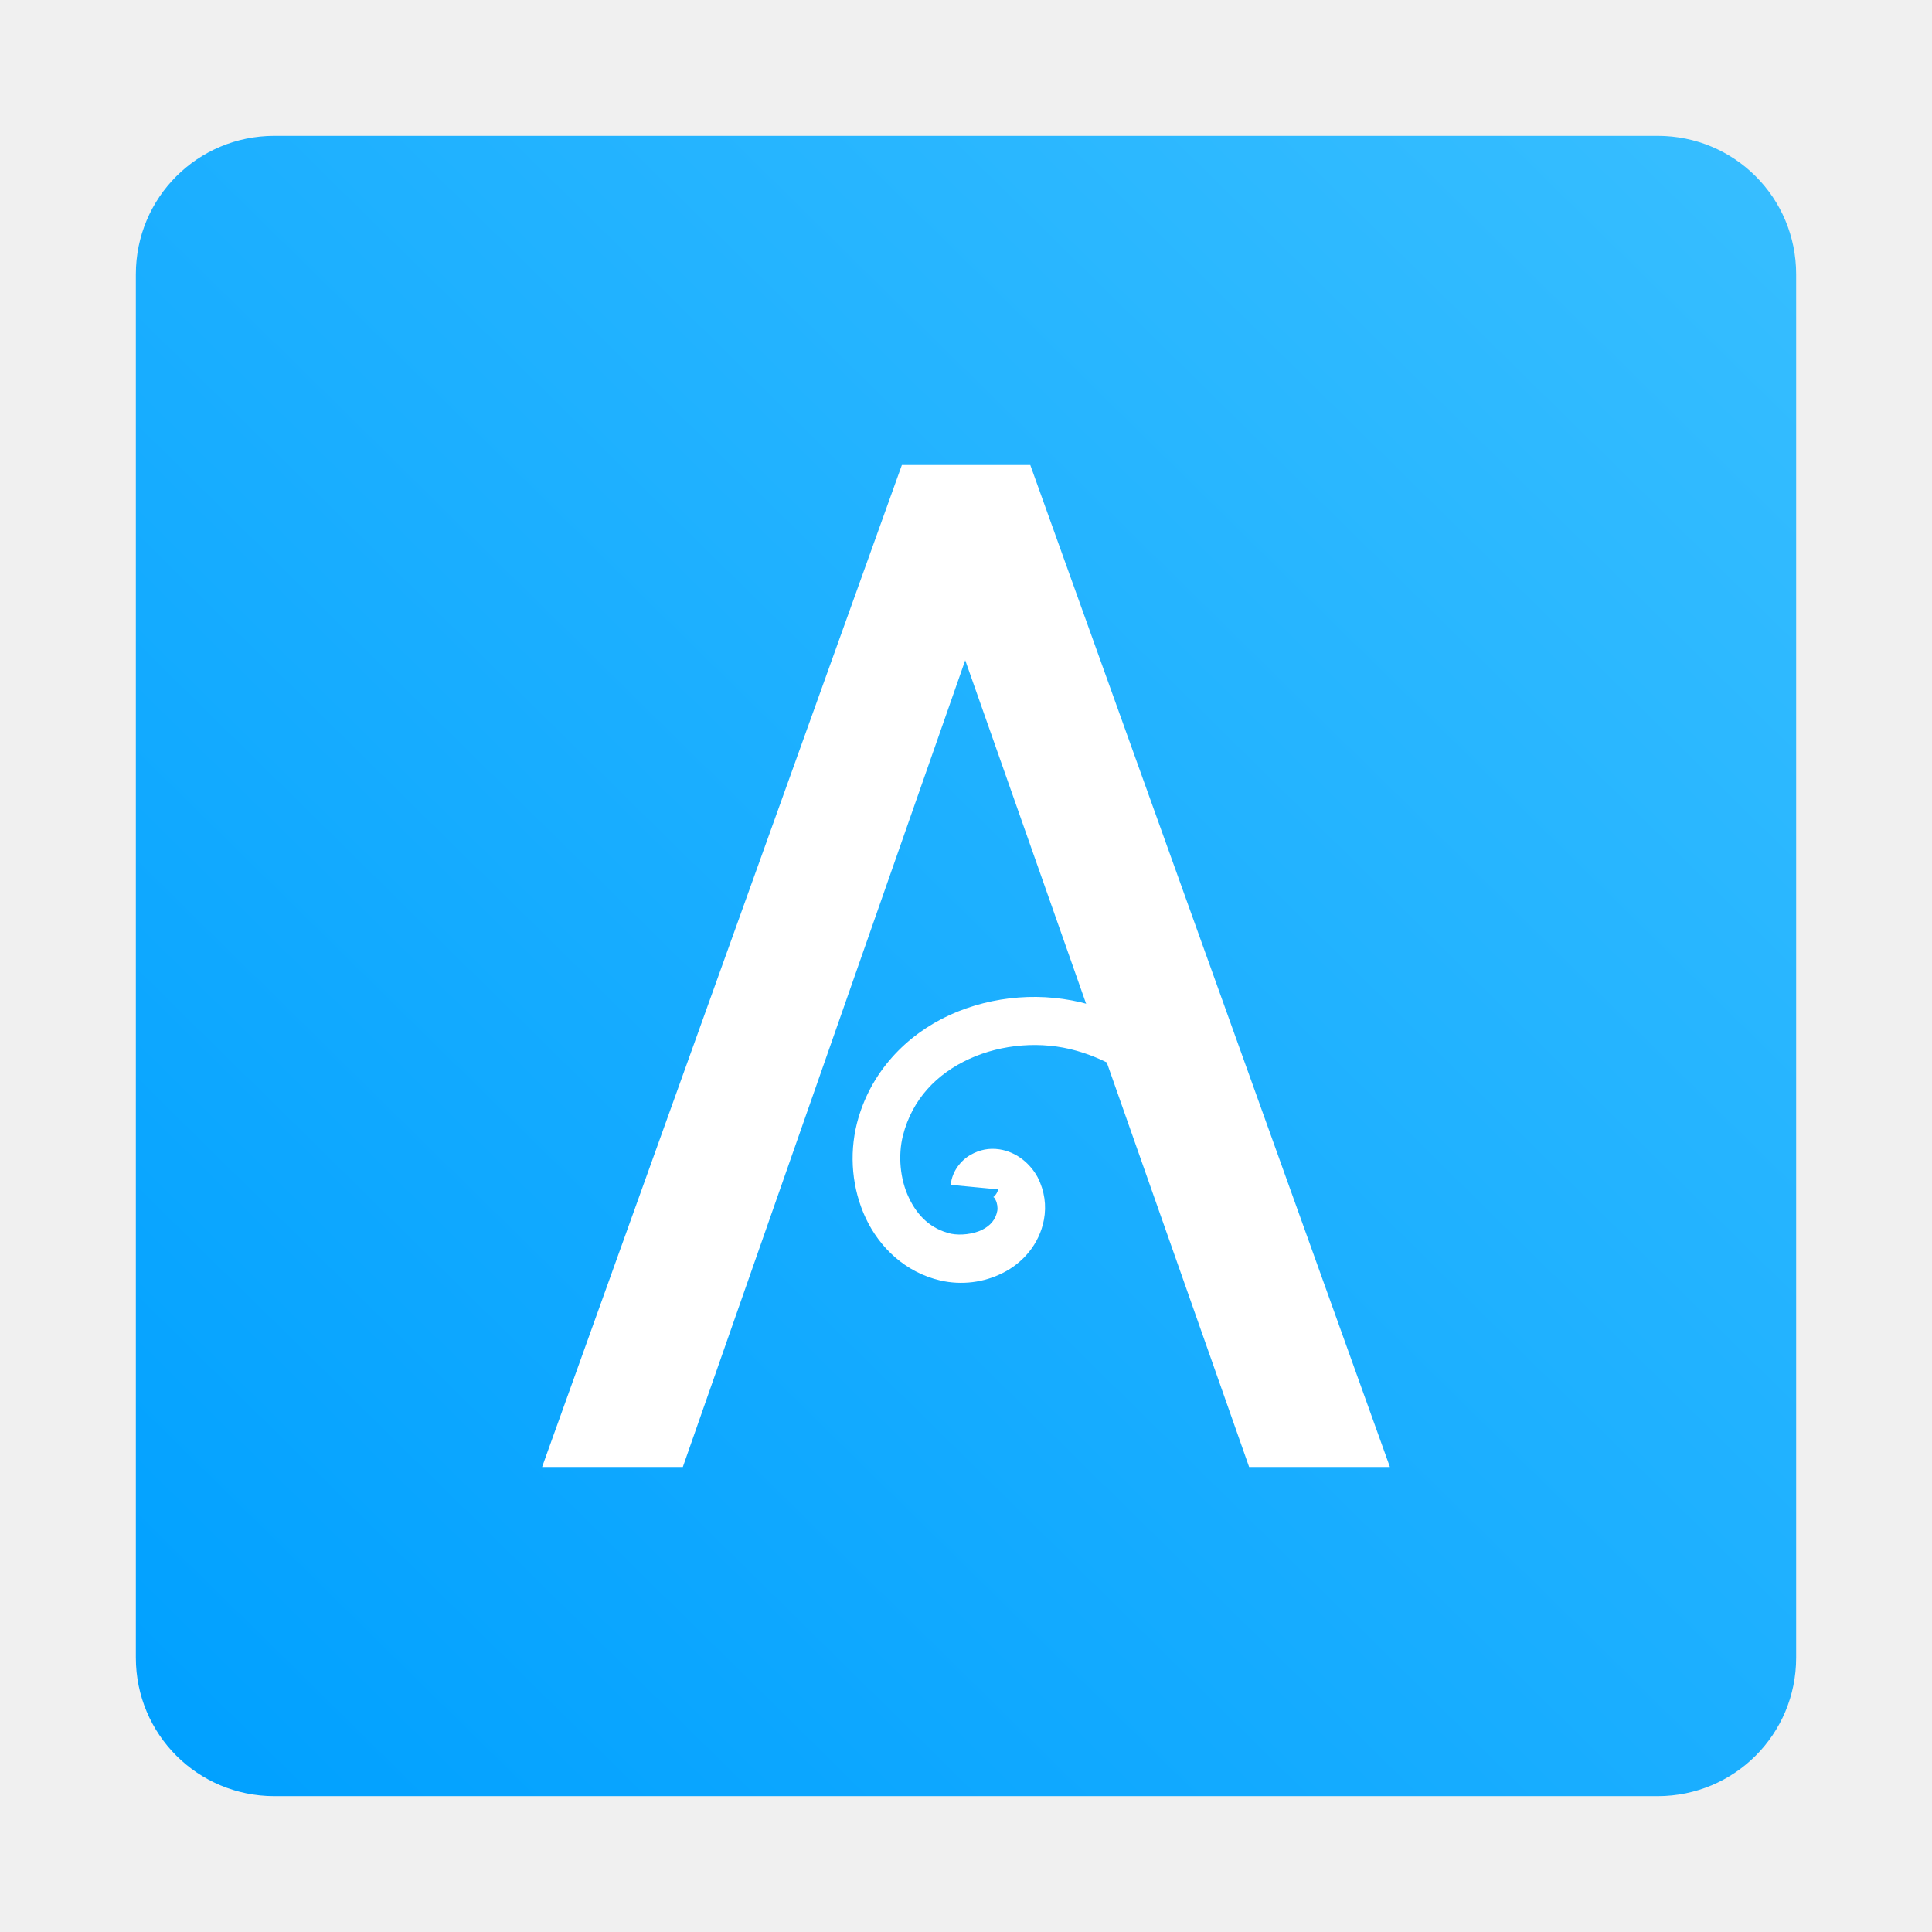
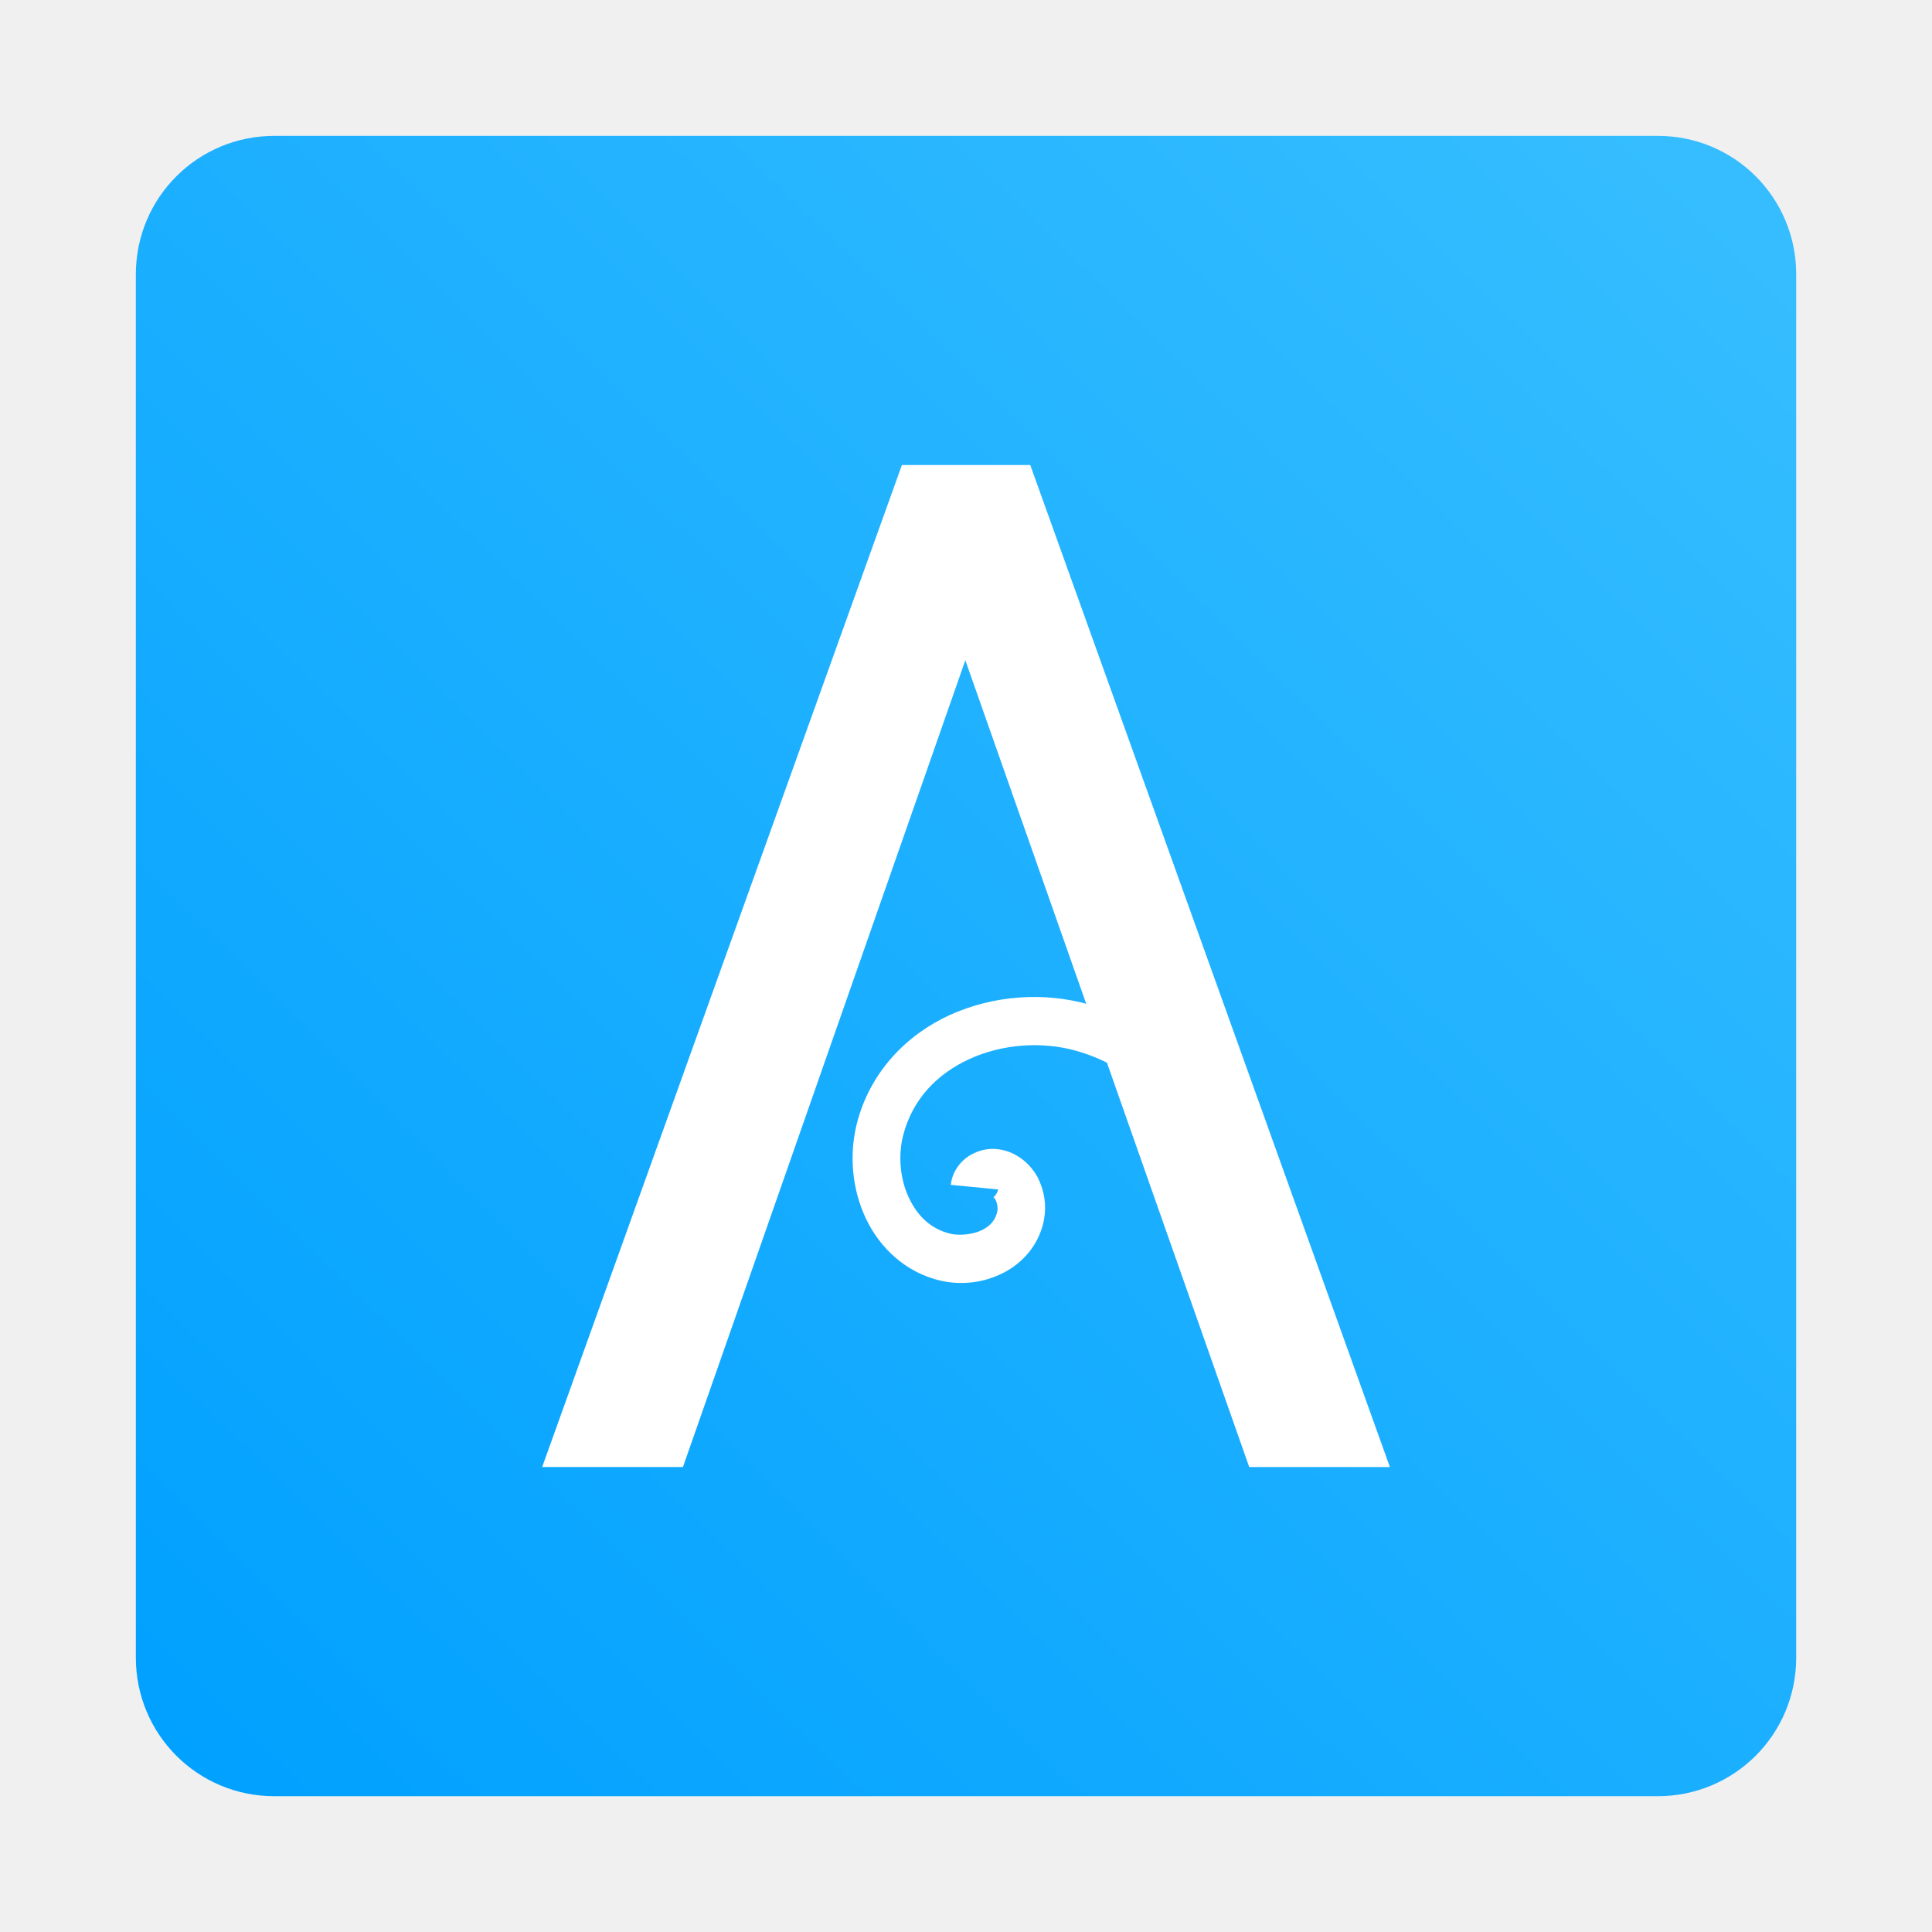
- <svg xmlns="http://www.w3.org/2000/svg" xmlns:xlink="http://www.w3.org/1999/xlink" viewBox="0 0 64 64" version="1.1" id="svg49" width="64" height="64">
-   <defs id="defs7">
-     <linearGradient id="linearGradient3764" x1="1" x2="47" gradientUnits="userSpaceOnUse" gradientTransform="rotate(-90,24,24)">
-       <stop style="stop-color:#004ba0;stop-opacity:1" id="stop2" />
-       <stop offset="1" style="stop-color:#0055b5;stop-opacity:1" id="stop4" />
+ <svg xmlns="http://www.w3.org/2000/svg" width="64" height="64" version="1.1" viewBox="0 0 16.933 16.933">
+   <defs>
+     <linearGradient id="linearGradient1009" x1="15.656" x2="1.352" y1="1.256" y2="15.794" gradientTransform="matrix(1 0 0 1 -4.2617 2.0222)" gradientUnits="userSpaceOnUse">
+       <stop stop-color="#37beff" offset="0" />
+       <stop stop-color="#00a0ff" offset="1" />
    </linearGradient>
-     <linearGradient id="b" x1="399.57" x2="399.57" y1="545.8" y2="517.8" gradientTransform="matrix(2.1429,0,0,2.1429,-826.36,-1107.5)" gradientUnits="userSpaceOnUse">
-       <stop stop-color="#3889e9" offset="0" id="stop4-3" />
-       <stop stop-color="#5ea5fb" offset="1" id="stop6" />
-     </linearGradient>
-     <linearGradient id="a" x1="399.99" x2="399.99" y1="545.14" y2="518.14" gradientTransform="matrix(2.1429,0,0,2.1429,-826.36,-1107.5)" gradientUnits="userSpaceOnUse">
-       <stop stop-color="#197ff1" offset="0" id="stop9" />
-       <stop stop-color="#21c6fb" offset="1" id="stop11" />
-     </linearGradient>
-     <filter id="c" x="-0.036" y="-0.036" width="1.072" height="1.072" color-interpolation-filters="sRGB">
-       <feGaussianBlur stdDeviation="0.42" id="feGaussianBlur14" />
-     </filter>
-     <linearGradient id="linearGradient862" x1="31.757" x2="31.757" y1="50.499" y2="14.54" gradientUnits="userSpaceOnUse">
-       <stop stop-color="#e4f9ff" offset="0" id="stop17" />
-       <stop stop-color="#acd9fb" offset="1" id="stop19" />
-     </linearGradient>
-     <filter id="filter882" x="-0.068" y="-0.054" width="1.136" height="1.107" color-interpolation-filters="sRGB">
-       <feGaussianBlur stdDeviation="0.804" id="feGaussianBlur22" />
-     </filter>
-     <style type="text/css" id="style870" />
-     <linearGradient id="linearGradient1005" x1="0.739" x2="16.388" y1="16.296" y2="0.647" gradientTransform="matrix(3.779562,0,0,3.779562,-0.13165,0.0246129)" gradientUnits="userSpaceOnUse">
-       <stop stop-color="#00a0ff" offset="0" id="stop872" />
-       <stop stop-color="#37beff" offset="1" id="stop874" />
-     </linearGradient>
-     <linearGradient id="w" x1="123.64" x2="146.53" y1="131.03" y2="174.71" gradientTransform="matrix(4.2812,0,0,3.5908,41,42)" gradientUnits="userSpaceOnUse">
-       <stop stop-color="#fafafa" offset="0" id="stop877" />
-       <stop stop-color="#fff" offset="1" id="stop879" />
-     </linearGradient>
-     <filter id="filter1152" x="-0.055" y="-0.066" width="1.111" height="1.131" color-interpolation-filters="sRGB">
-       <feGaussianBlur stdDeviation="2.993" id="feGaussianBlur882" />
-     </filter>
-     <linearGradient id="linearGradient882" x1="38.775" x2="38.775" y1="33.726" y2="14.795" gradientTransform="matrix(1.3043,0,0,1.3043,-19.132,0.1443)" gradientUnits="userSpaceOnUse">
-       <stop stop-color="#d5ecf6" offset="0" id="stop864" />
-       <stop stop-color="#f7fbfd" offset="1" id="stop866" />
-     </linearGradient>
-     <linearGradient id="linearGradient1159-3" x1="-184.75" x2="-170.2" y1="-1.265" y2="-15.817" gradientTransform="matrix(3.7796,0,0,3.7796,702.82,64.287)" gradientUnits="userSpaceOnUse">
-       <stop stop-color="#05a0f0" offset="0" id="stop869" />
-       <stop stop-color="#2db4f0" offset="1" id="stop871" />
-     </linearGradient>
-     <filter id="c-3" x="-0.036" y="-0.036" width="1.072" height="1.072" color-interpolation-filters="sRGB">
-       <feGaussianBlur stdDeviation="0.238" id="feGaussianBlur2" />
-     </filter>
-     <filter id="b-6" x="-0.055" y="-0.065" width="1.111" height="1.131" color-interpolation-filters="sRGB">
-       <feGaussianBlur stdDeviation="0.19" id="feGaussianBlur5" />
-     </filter>
-     <linearGradient id="a-75" x1="8.467" x2="8.467" y1="0.529" y2="16.404" gradientUnits="userSpaceOnUse">
-       <stop stop-color="#0891ff" offset="0" id="stop8" />
-       <stop stop-color="#12f1ff" offset="1" id="stop10" />
-     </linearGradient>
-     <linearGradient id="linearGradient1007">
-       <stop style="stop-color:#37beff;stop-opacity:1" offset="0" id="stop1003" />
-       <stop style="stop-color:#00a0ff;stop-opacity:1" offset="1" id="stop1005" />
-     </linearGradient>
-     <filter id="b-3" x="-0.036" y="-0.036" width="1.072" height="1.072" color-interpolation-filters="sRGB">
-       <feGaussianBlur stdDeviation="0.238" id="feGaussianBlur2-6" />
-     </filter>
-     <linearGradient id="a-7" x1="8.467" x2="8.467" y1="0.529" y2="16.404" gradientUnits="userSpaceOnUse" gradientTransform="translate(19.45146)">
-       <stop stop-color="#1c2d44" offset="0" id="stop5" />
-       <stop stop-color="#334057" offset="1" id="stop7" />
-     </linearGradient>
-     <linearGradient id="linearGradient1056" x1="-170.14" x2="-177.47" y1="-1.365" y2="-8.541" gradientTransform="translate(169.3431,16.75629)" gradientUnits="userSpaceOnUse">
-       <stop stop-color="#0096ff" offset="0" id="stop857" />
-       <stop stop-color="#00dcff" offset="1" id="stop859" />
-     </linearGradient>
-     <linearGradient id="linearGradient1058" x1="-184.75" x2="-170.19" y1="-8.541" y2="-15.811" gradientTransform="translate(169.3431,16.75629)" gradientUnits="userSpaceOnUse">
-       <stop stop-color="#505f64" offset="0" id="stop862" />
-       <stop stop-color="#647378" offset="1" id="stop864-3" />
-     </linearGradient>
-     <filter id="filter1255" x="-0.06" y="-0.06" width="1.12" height="1.12" color-interpolation-filters="sRGB">
-       <feGaussianBlur stdDeviation="0.065" id="feGaussianBlur867" />
-     </filter>
-     <filter id="filter1269" x="-0.06" y="-0.06" width="1.12" height="1.12" color-interpolation-filters="sRGB">
-       <feGaussianBlur stdDeviation="0.082" id="feGaussianBlur870" />
-     </filter>
-     <filter id="filter1287" x="-0.052" y="-0.071" width="1.104" height="1.142" color-interpolation-filters="sRGB">
-       <feGaussianBlur stdDeviation="0.071" id="feGaussianBlur873" />
-     </filter>
-     <filter id="filter959" x="-0.037" y="-0.142" width="1.074" height="1.284" color-interpolation-filters="sRGB">
-       <feGaussianBlur stdDeviation="0.051" id="feGaussianBlur876" />
-     </filter>
-     <linearGradient xlink:href="#linearGradient1007" id="linearGradient1009" x1="15.656" y1="1.256" x2="1.352" y2="15.794" gradientUnits="userSpaceOnUse" gradientTransform="scale(3.779602)" />
-     <linearGradient id="linearGradient1005-5" x1="0.739" x2="16.388" y1="16.296" y2="0.647" gradientTransform="matrix(0.99999,0,0,0.99999,-0.035256,0.0065427)" gradientUnits="userSpaceOnUse">
-       <stop stop-color="#00a0ff" offset="0" id="stop920" />
-       <stop stop-color="#37beff" offset="1" id="stop922" />
-     </linearGradient>
-     <filter id="filter1152-6" x="-0.055" y="-0.066" width="1.111" height="1.131" color-interpolation-filters="sRGB">
-       <feGaussianBlur stdDeviation="2.993" id="feGaussianBlur930" />
-     </filter>
  </defs>
-   <path id="path883" style="fill:url(#linearGradient1009);fill-opacity:1;stroke-width:3.78" d="m 9.088,4.5 c -2.542,0 -4.588,2.044 -4.588,4.586 v 22.914 22.912 c 0,2.542 2.047,4.588 4.588,4.588 H 32 54.912 c 2.542,0 4.588,-2.046 4.588,-4.588 V 32.043 9.086 c 0,-2.542 -2.045,-4.586 -4.586,-4.586 z" />
-   <circle cx="-1325.003" cy="-1245.451" r="0" fill="#5e4aa6" id="circle887" />
-   <g transform="matrix(3.7796,0,0,3.7796,-158.8253,-0.4614853)" fill="#5e4aa6" stroke-width="0.265" id="g899">
-     <circle cx="-330.35" cy="-328.38" r="0" id="circle891" />
-     <circle cx="-312.11" cy="-326.25" r="0" id="circle893" />
-     <circle cx="-306.02" cy="-333.07" r="0" id="circle895" />
-     <circle cx="-308.84" cy="-326.01" r="0" id="circle897" />
-   </g>
-   <g id="g1045" transform="matrix(1.276596,0,0,1.276596,1.360427,2.653618)">
-     <g id="g1043">
-       <g id="g1041">
-         <path d="M 31.348,35.988 23.981,15.054 16.653,35.988 h -3.652 l 9.336,-26 h 3.332 l 9.332,26 h -3.652" style="fill:#ffffff;fill-opacity:1;fill-rule:nonzero;stroke:none" id="path1037" />
-         <path d="m 27.2,23.988 c -1.191,-0.34 -2.5,-0.238 -3.625,0.273 -1.121,0.516 -2.066,1.48 -2.406,2.816 -0.203,0.816 -0.125,1.695 0.23,2.453 0.359,0.762 1.027,1.41 1.945,1.621 0.539,0.121 1.113,0.055 1.613,-0.199 0.504,-0.25 0.945,-0.734 1.066,-1.379 0.07,-0.371 0.016,-0.75 -0.16,-1.098 -0.184,-0.344 -0.535,-0.66 -0.996,-0.73 -0.262,-0.039 -0.512,0.008 -0.75,0.145 -0.242,0.137 -0.48,0.422 -0.512,0.777 l 1.227,0.117 c -0.008,0.086 -0.086,0.176 -0.109,0.191 -0.027,0.016 -0.008,0.008 -0.035,0.004 0.039,0.008 0.047,0.012 0.082,0.082 0.039,0.07 0.059,0.199 0.043,0.281 -0.043,0.227 -0.176,0.383 -0.402,0.496 -0.23,0.109 -0.547,0.145 -0.797,0.098 -0.52,-0.121 -0.871,-0.457 -1.098,-0.941 -0.227,-0.477 -0.281,-1.09 -0.152,-1.605 0.242,-0.949 0.879,-1.605 1.723,-1.992 0.844,-0.387 1.879,-0.469 2.781,-0.211 2.617,0.742 4.04,3.645 3.691,6.313 l 1.223,0.16 C 32.196,28.441 30.497,24.926 27.2,23.988 m 0,0" style="fill:#ffffff;fill-opacity:1;fill-rule:nonzero;stroke:none" id="path1039" />
-       </g>
-     </g>
+   <g transform="translate(4.2617 -2.0222)">
+     <path d="m-1.857 3.213c-0.672 0-1.214 0.541-1.214 1.213v12.125c0 0.672 0.541 1.214 1.214 1.214h12.124c0.672 0 1.214-0.541 1.214-1.214v-12.125c0-0.672-0.541-1.213-1.213-1.213z" fill="url(#linearGradient1009)" />
+     <path d="m6.687 14.88-2.488-7.071-2.475 7.071h-1.234l3.153-8.782h1.125l3.152 8.782h-1.234" fill="#fff" />
+     <path d="m5.285 10.827c-0.402-0.115-0.844-0.08-1.224 0.092-0.379 0.174-0.698 0.5-0.813 0.951-0.069 0.276-0.042 0.573 0.078 0.829 0.121 0.257 0.347 0.476 0.657 0.548 0.182 0.041 0.376 0.019 0.545-0.067 0.17-0.084 0.319-0.248 0.36-0.466 0.024-0.125 0.005-0.253-0.054-0.371-0.062-0.116-0.181-0.223-0.336-0.247-0.088-0.013-0.173 0.003-0.253 0.049-0.082 0.046-0.162 0.143-0.173 0.262l0.414 0.04c-0.003 0.029-0.029 0.059-0.037 0.065-0.009 0.005-0.003 0.003-0.012 0.001 0.013 0.003 0.016 0.004 0.028 0.028 0.013 0.024 0.02 0.067 0.015 0.095-0.015 0.077-0.059 0.129-0.136 0.168-0.078 0.037-0.185 0.049-0.269 0.033-0.176-0.041-0.294-0.154-0.371-0.318-0.077-0.161-0.095-0.368-0.051-0.542 0.082-0.321 0.297-0.542 0.582-0.673 0.285-0.131 0.635-0.158 0.939-0.071 0.884 0.251 1.365 1.231 1.247 2.132l0.413 0.054c0.14-1.087-0.434-2.275-1.548-2.591" fill="#fff" />
  </g>
</svg>
